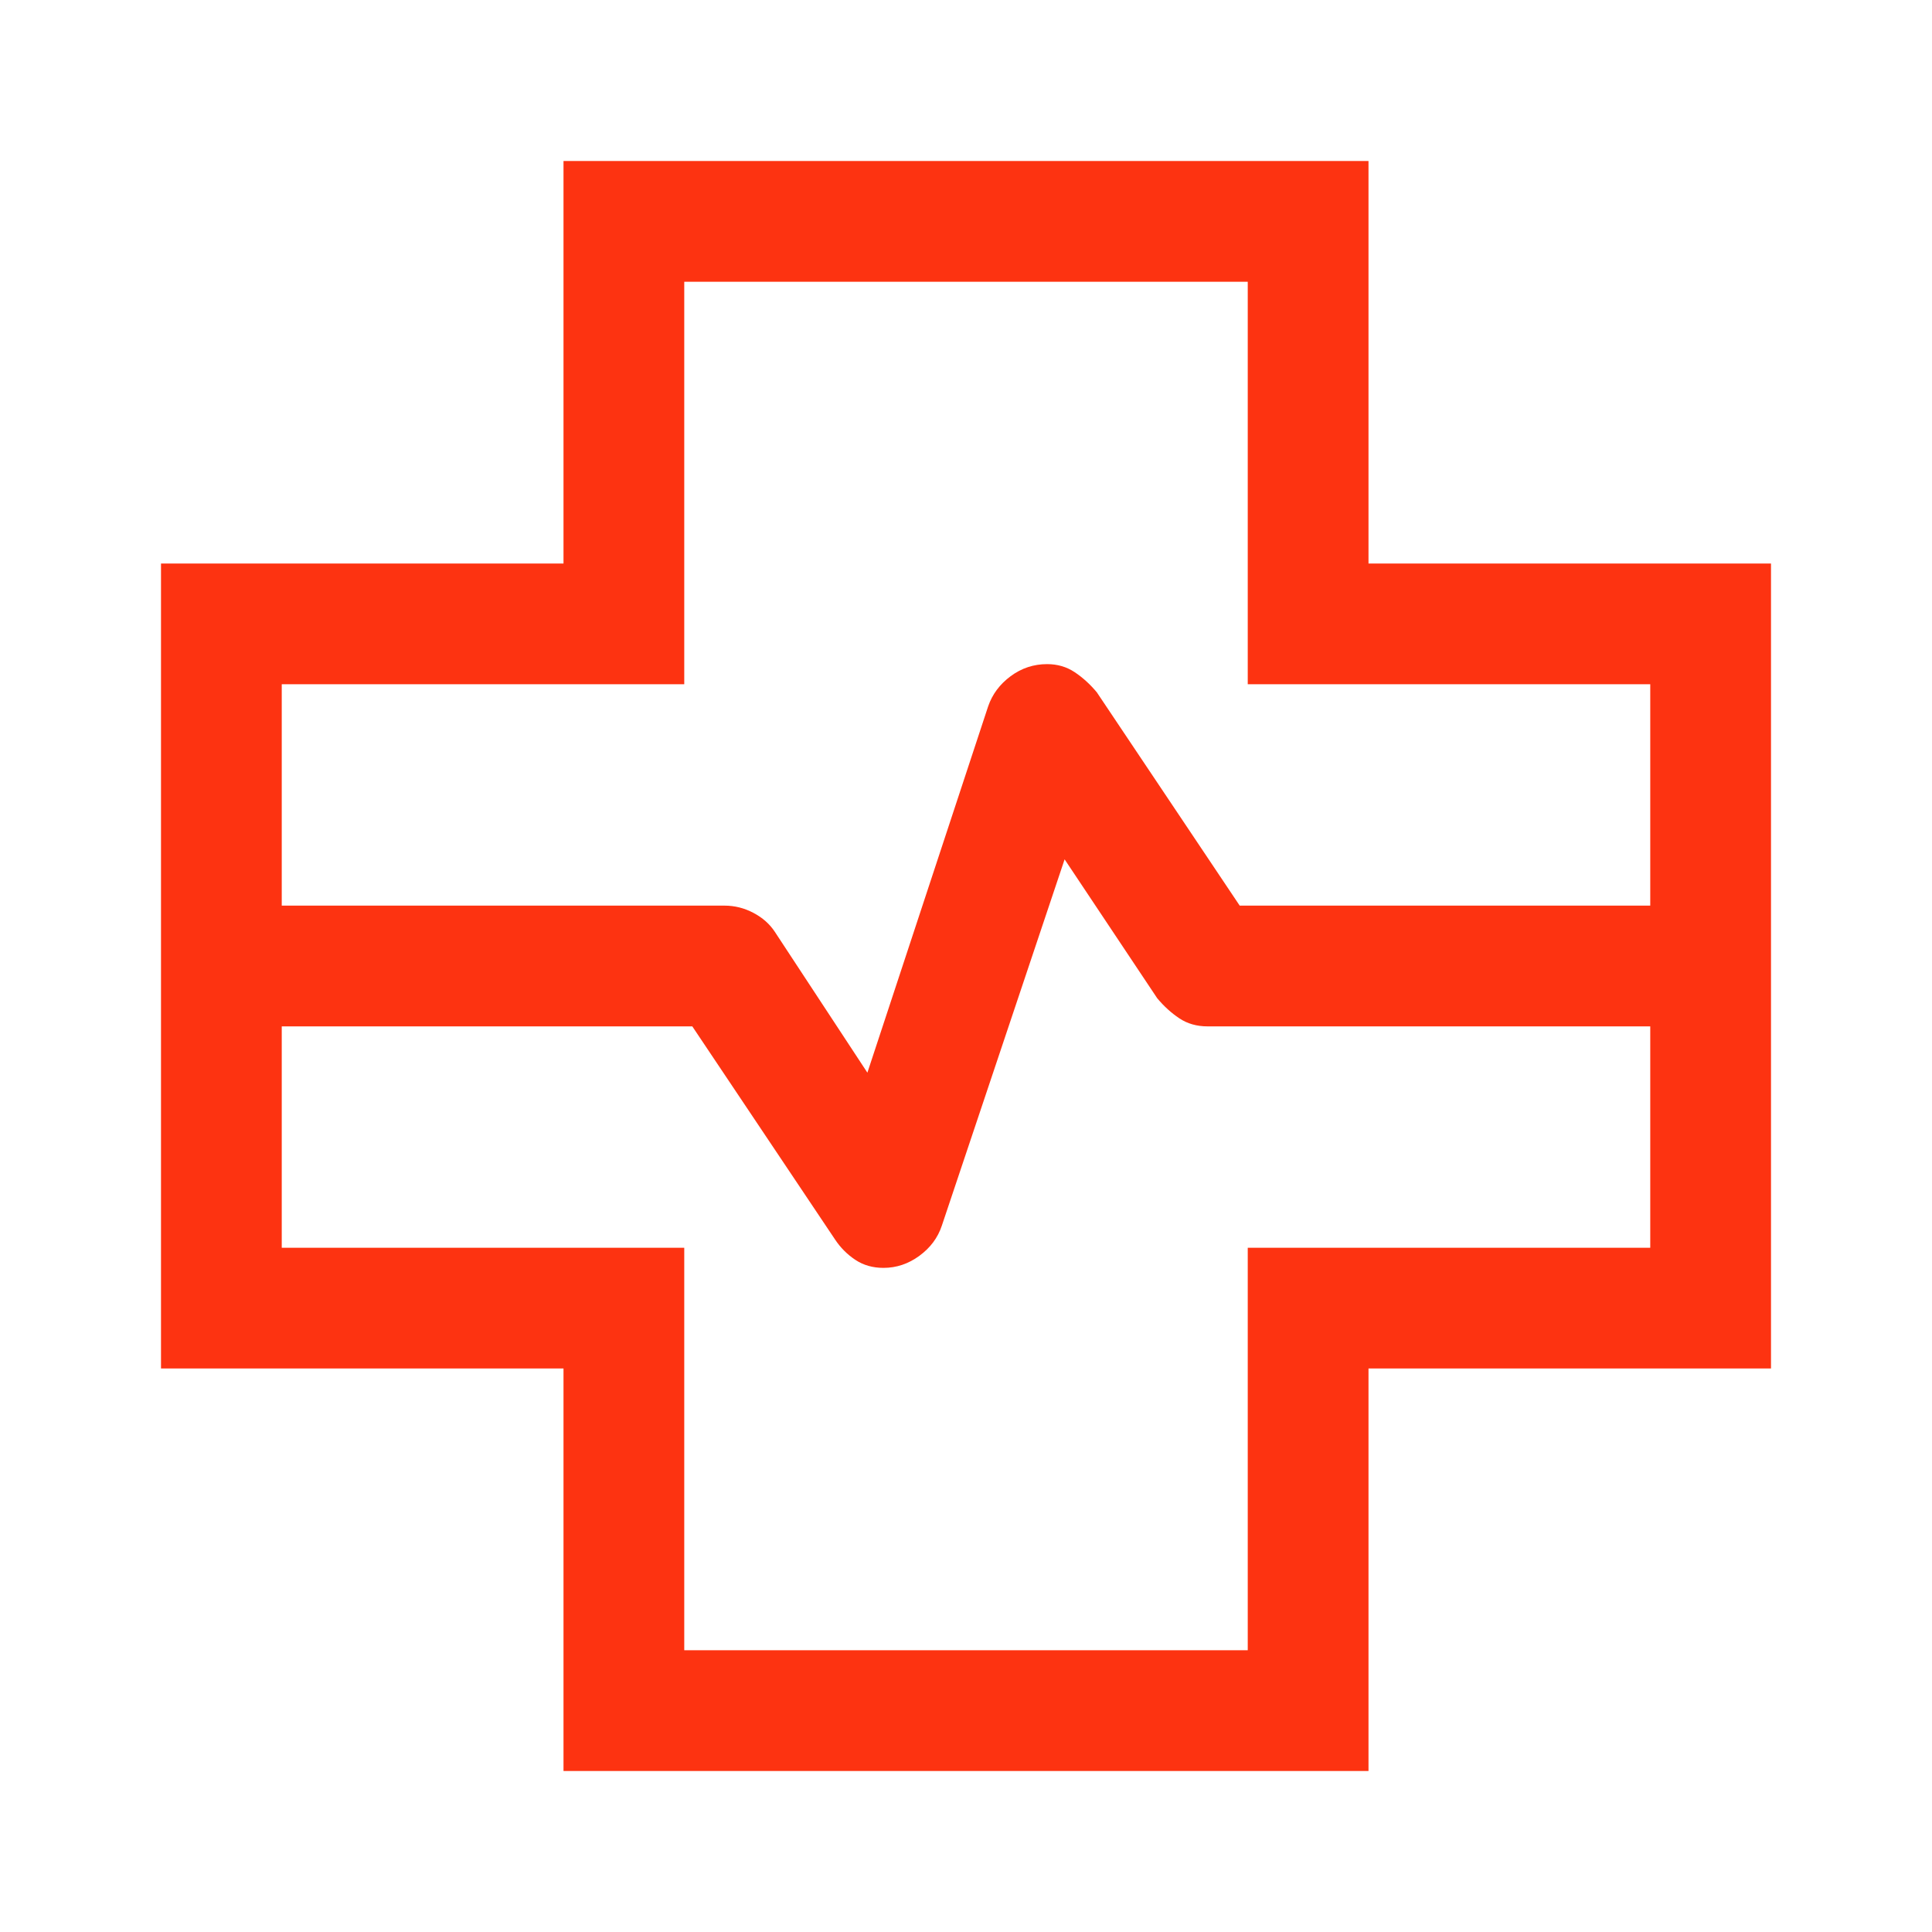
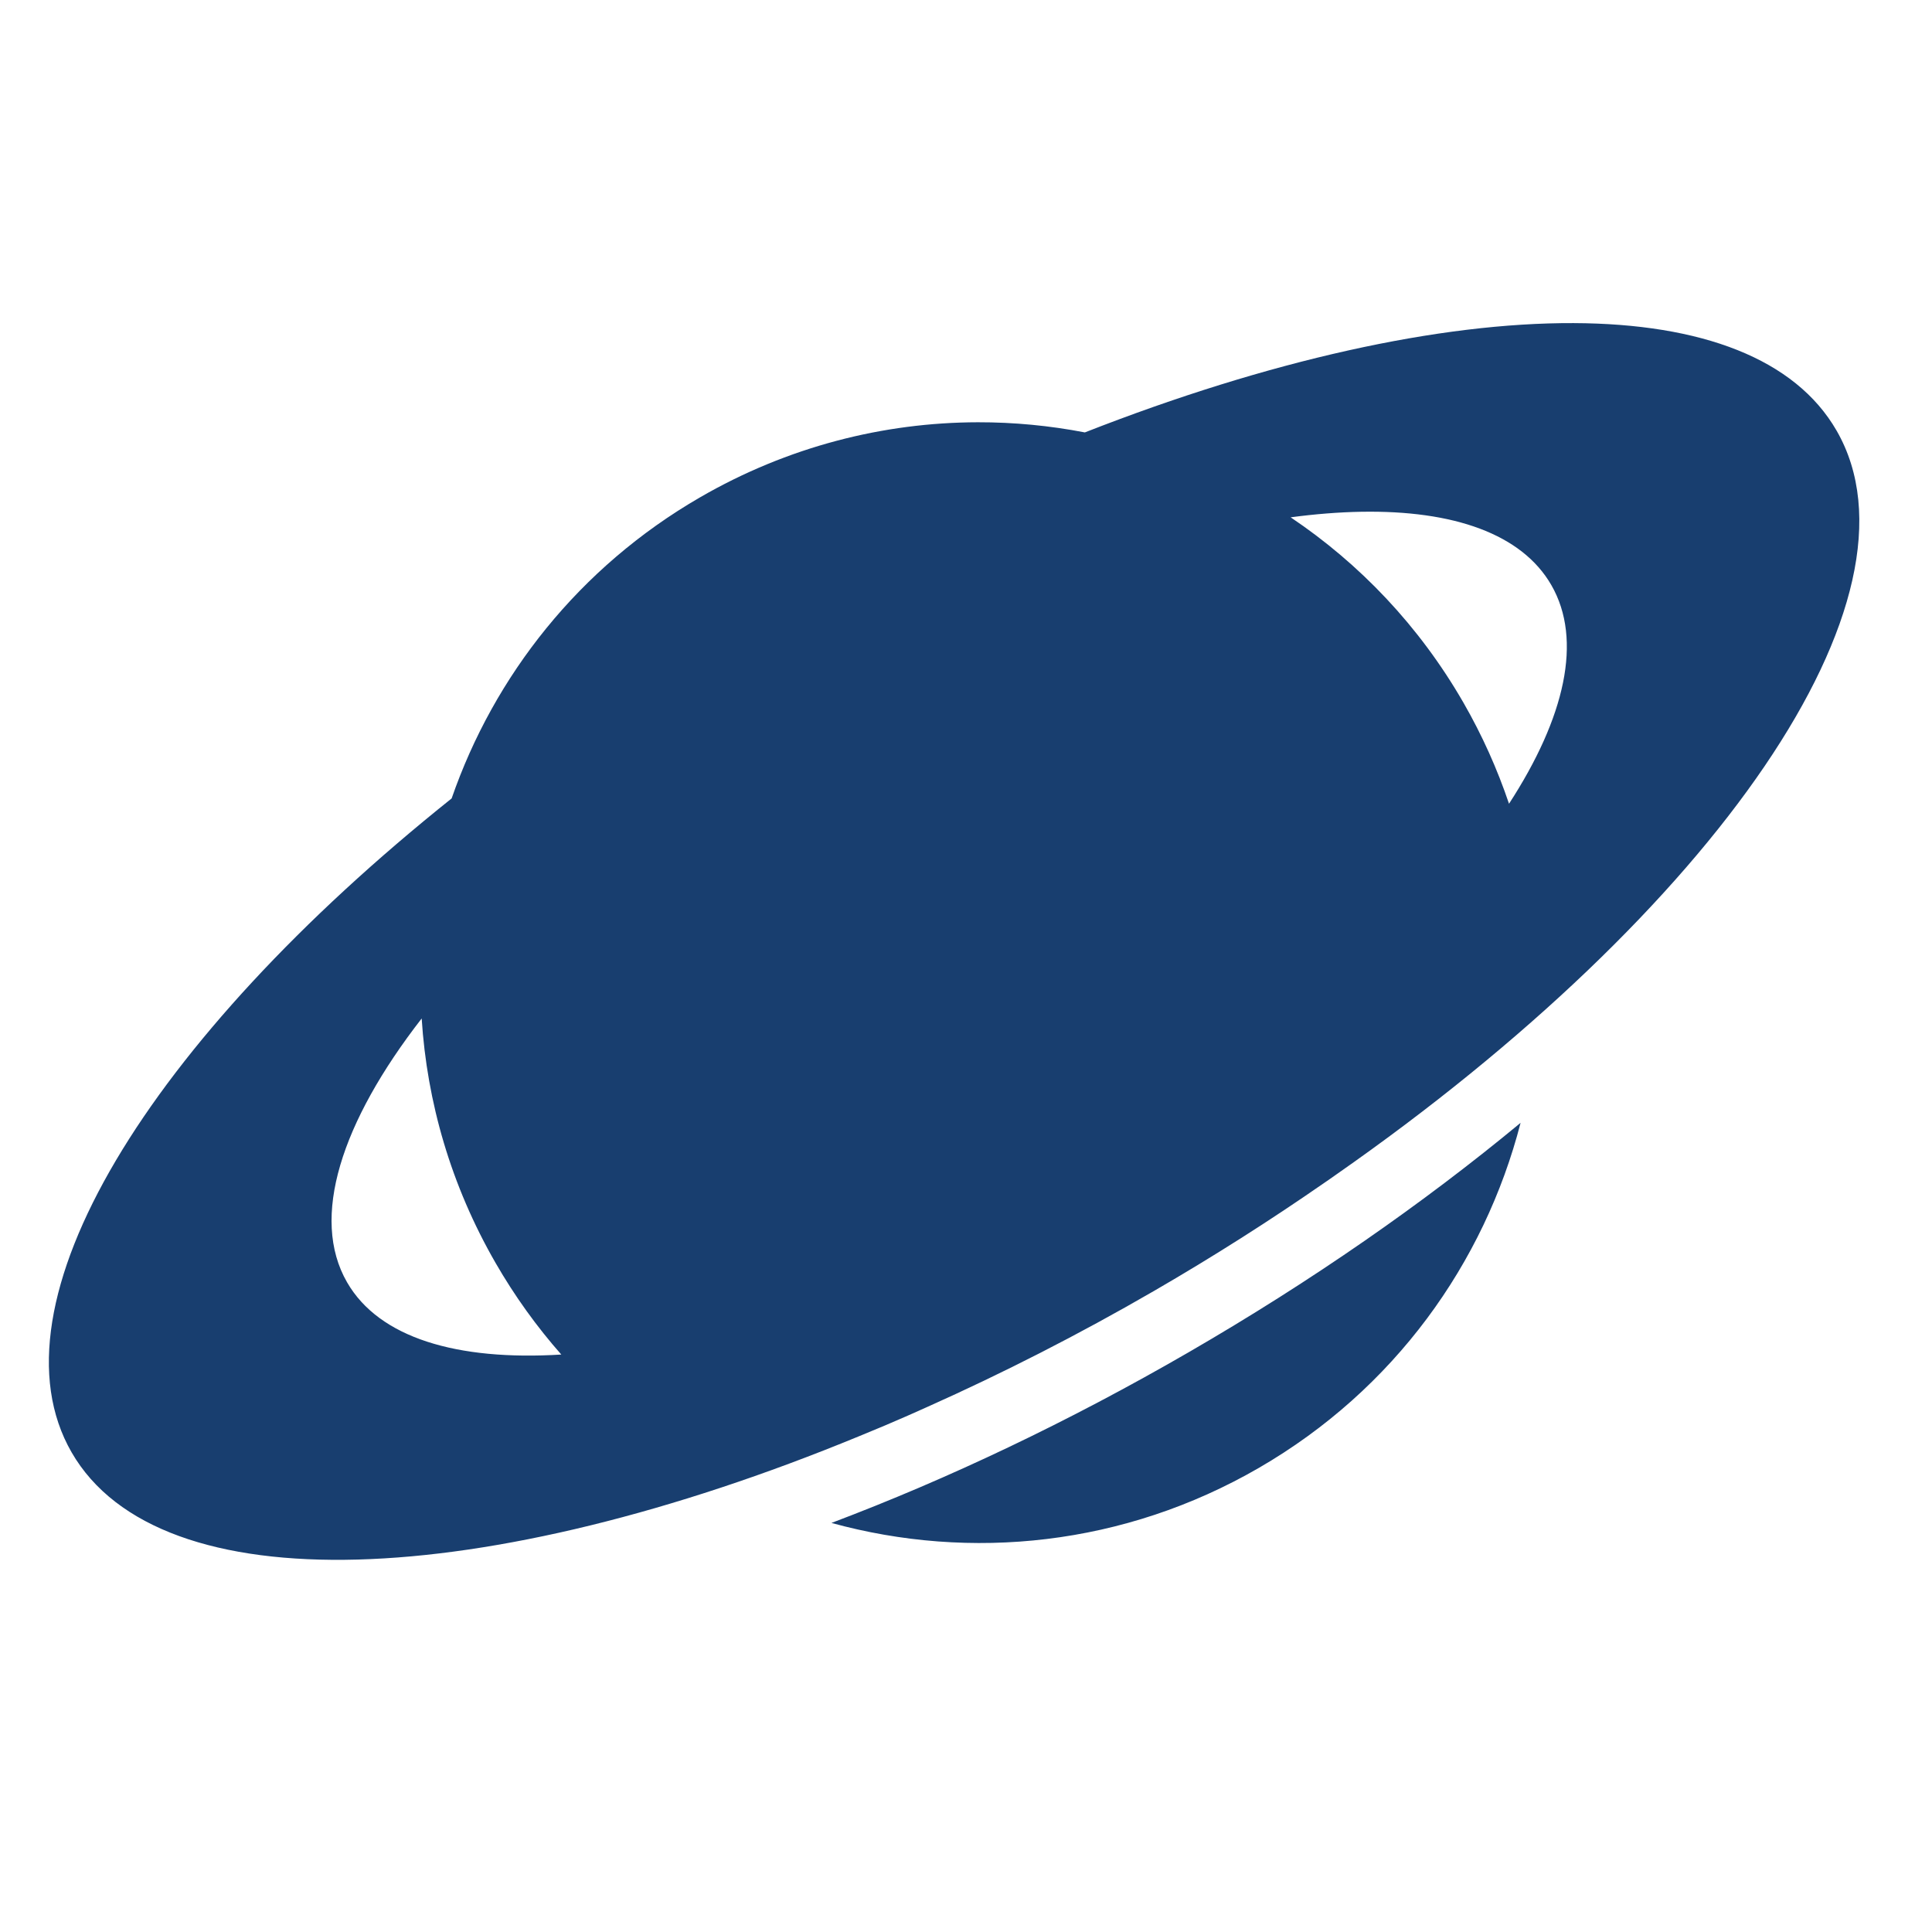
- <svg xmlns="http://www.w3.org/2000/svg" height="48" viewBox="0 -960 960 960" width="48">
-   <path d="M280-80v-200H80v-400h200v-200h400v200h200v400H680v200H280ZM140-510h220q7.576 0 14.394 3.611Q381.212-502.778 385-497l46 70 60-182q3.083-9 11.177-15t18.115-6Q528-630 534-626t11 10l71 106h204v-110H620v-200H340v200H140v110Zm200 370h280v-200h200v-110H600q-8 0-14-4t-11-10l-46-69-61 182q-2.974 9-11.154 15-8.179 6-17.846 6-8 0-14-4t-10-10l-71-106H140v110h200v200Zm140-340Z" fill="#fd3311" />
+ <svg xmlns="http://www.w3.org/2000/svg" style="height: 512px; width: 512px;" viewBox="0 0 512 512">
+   <g class="" style="" transform="translate(0,0)">
+     <path d="M417.063 85.625c-35.503-.147-80.717 9.822-129.563 28.97-9.31-1.8-18.804-2.706-28.344-2.69-25.04.045-50.414 6.454-73.656 19.907-32.044 18.55-54.554 47.287-65.813 79.782-80.284 64.16-123.395 133.9-100.718 173.28 23.35 40.55 109.384 36.656 208.593-4.218 1.7-.7 3.417-1.403 5.125-2.125.622-.262 1.25-.514 1.875-.78 1.81-.765 3.62-1.554 5.437-2.344l1.563-.687c1.443-.633 2.895-1.29 4.343-1.94 19.712-8.812 39.79-19.016 59.844-30.624 15.83-9.162 30.907-18.77 45.156-28.656.394-.273.795-.54 1.188-.813.672-.465 1.33-.94 2-1.406 100.373-70.007 158.15-152.83 132.625-197.155-11.013-19.123-35.953-28.36-69.658-28.5zm-56.375 50c24.466-.44 42.61 5.846 50.437 19.438 8.373 14.54 3.594 35.145-11.22 57.937-3.086-9.146-7.093-18.13-12.092-26.813-11.72-20.35-27.54-36.846-45.782-49.093 6.543-.87 12.788-1.364 18.658-1.47zM111.75 269.905c1.397 22.12 7.76 44.257 19.563 64.75 5.088 8.838 10.948 16.957 17.437 24.314-27.663 1.7-48.293-4.418-56.78-19.158-9.82-17.05-1.558-42.433 19.78-69.906zm291.22 27.658c-25.755 21.322-55.33 41.912-87.876 60.75-31.97 18.504-63.966 33.663-94.75 45.28 36.843 10.142 77.578 6.073 113.28-14.593 35.833-20.74 59.75-54.215 69.345-91.438z" fill="#183e6f" fill-opacity="1" />
+   </g>
</svg>
